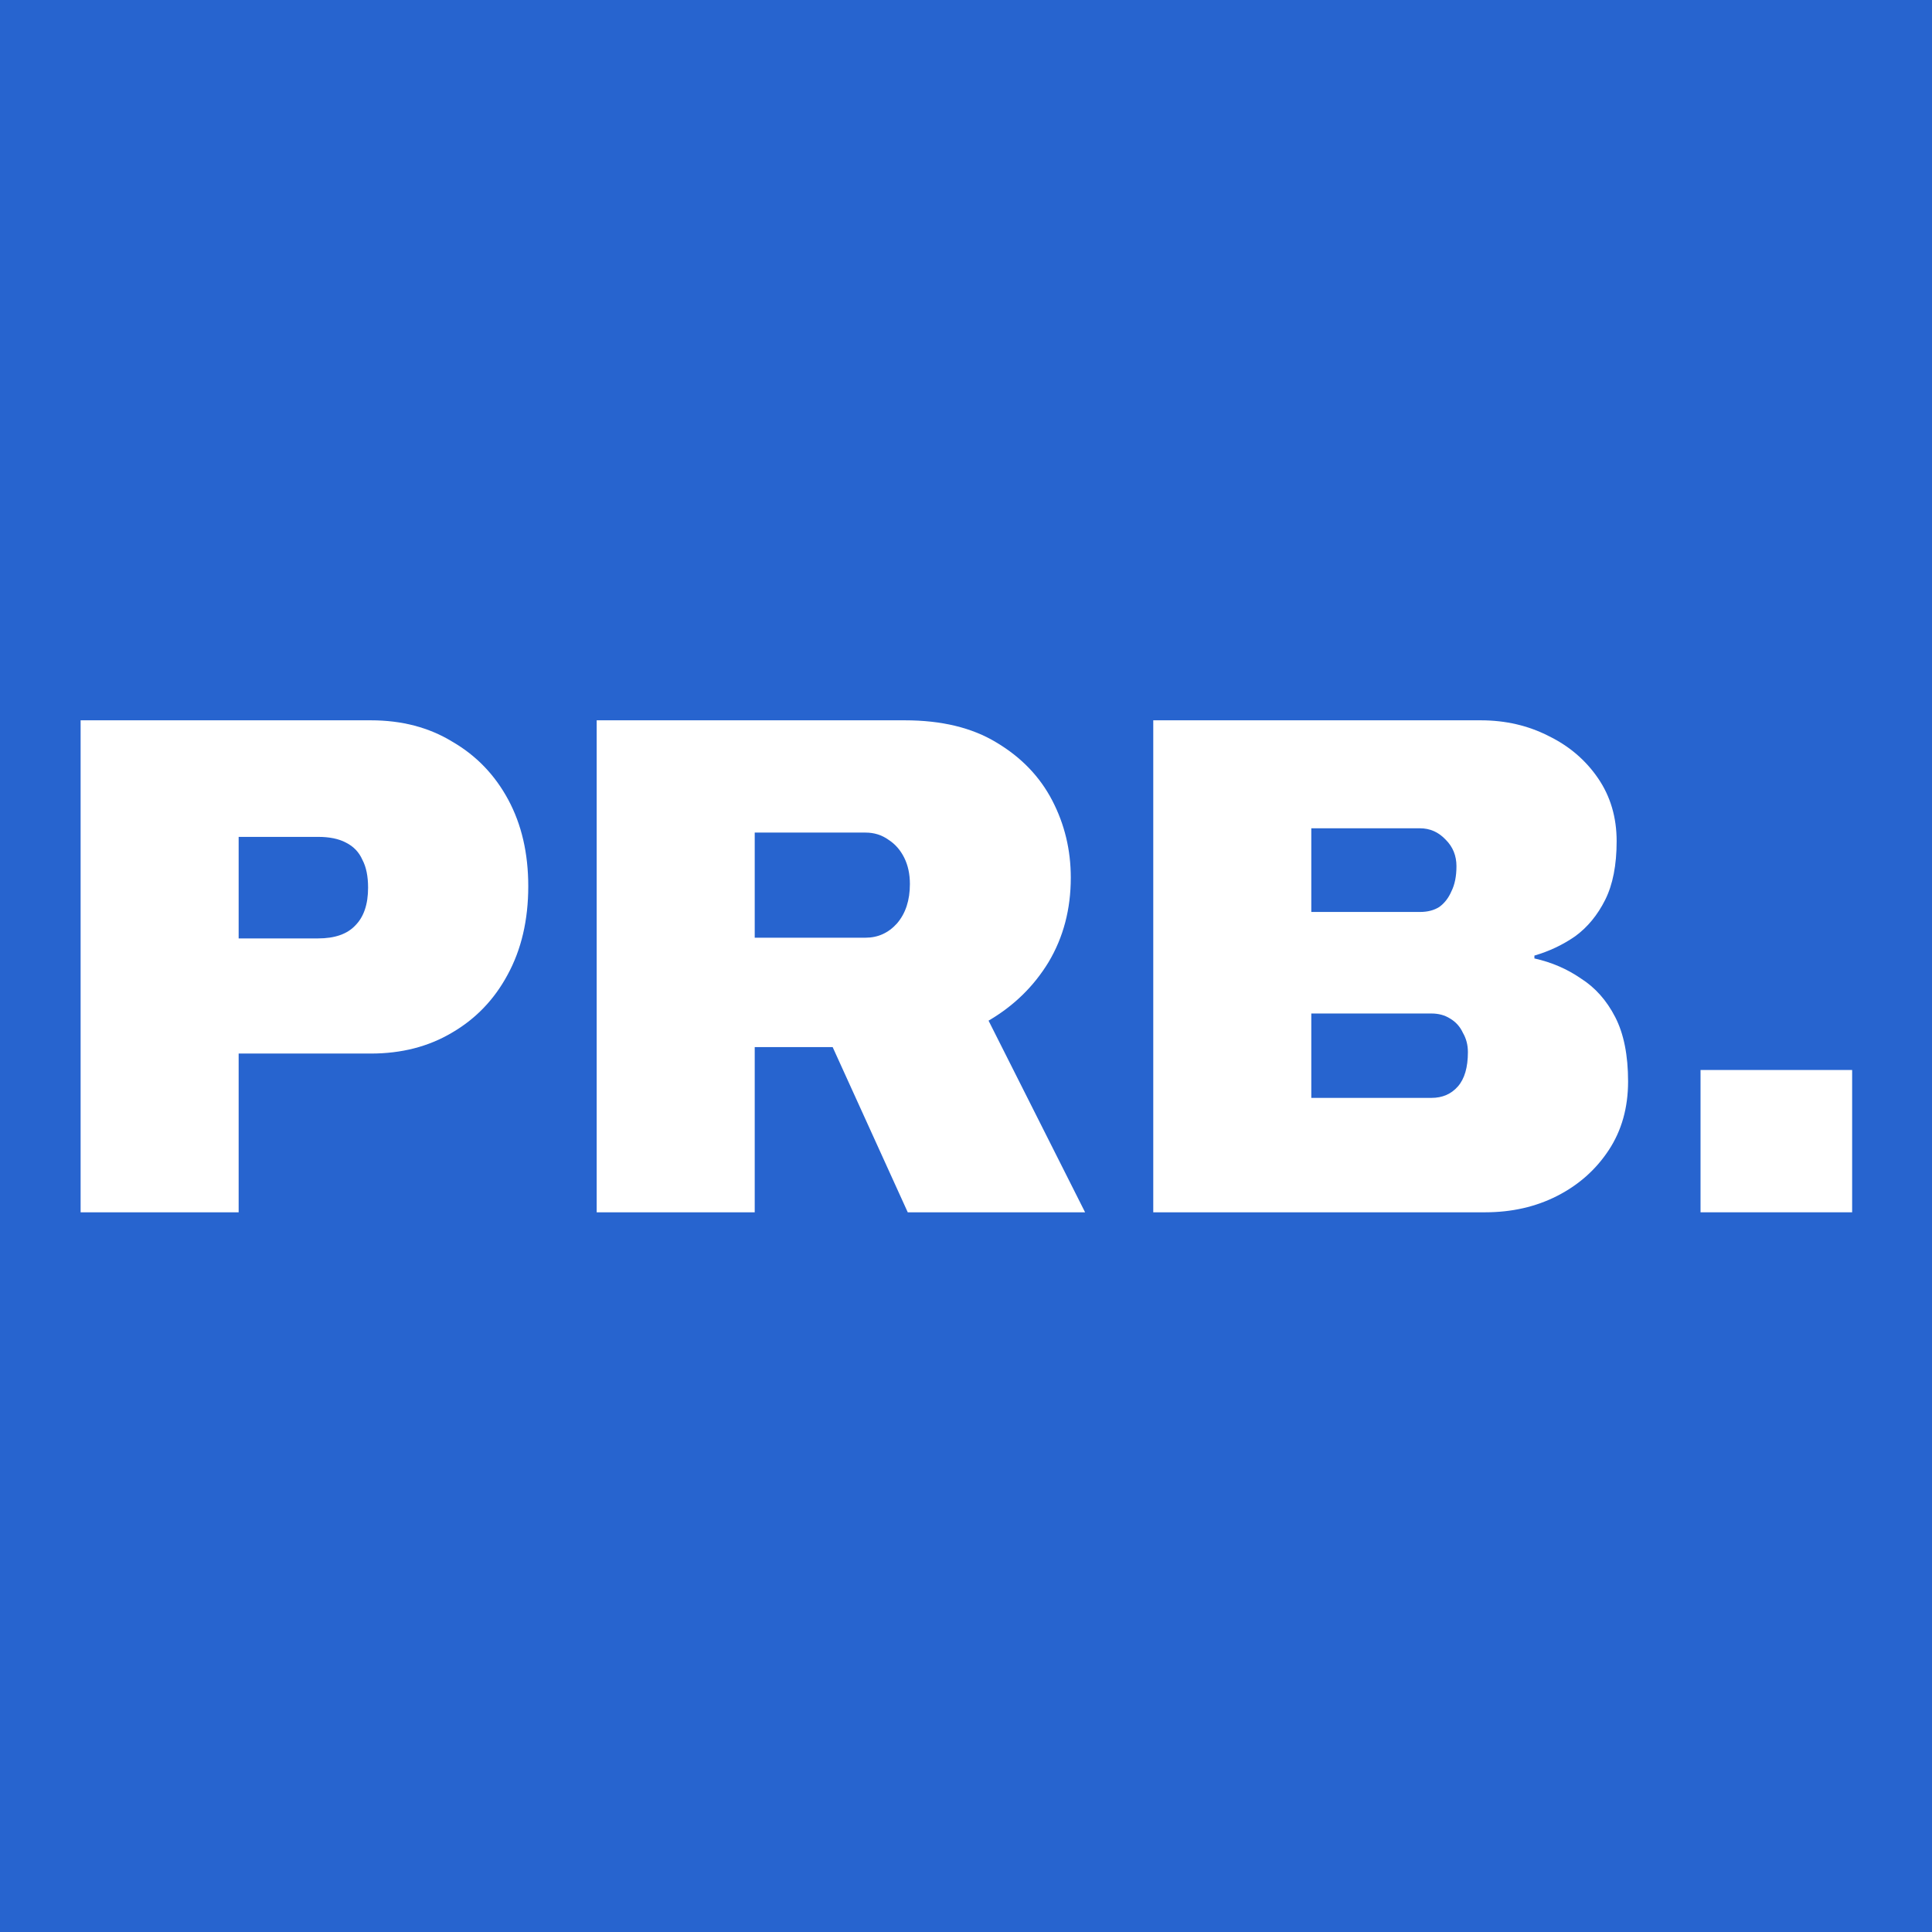
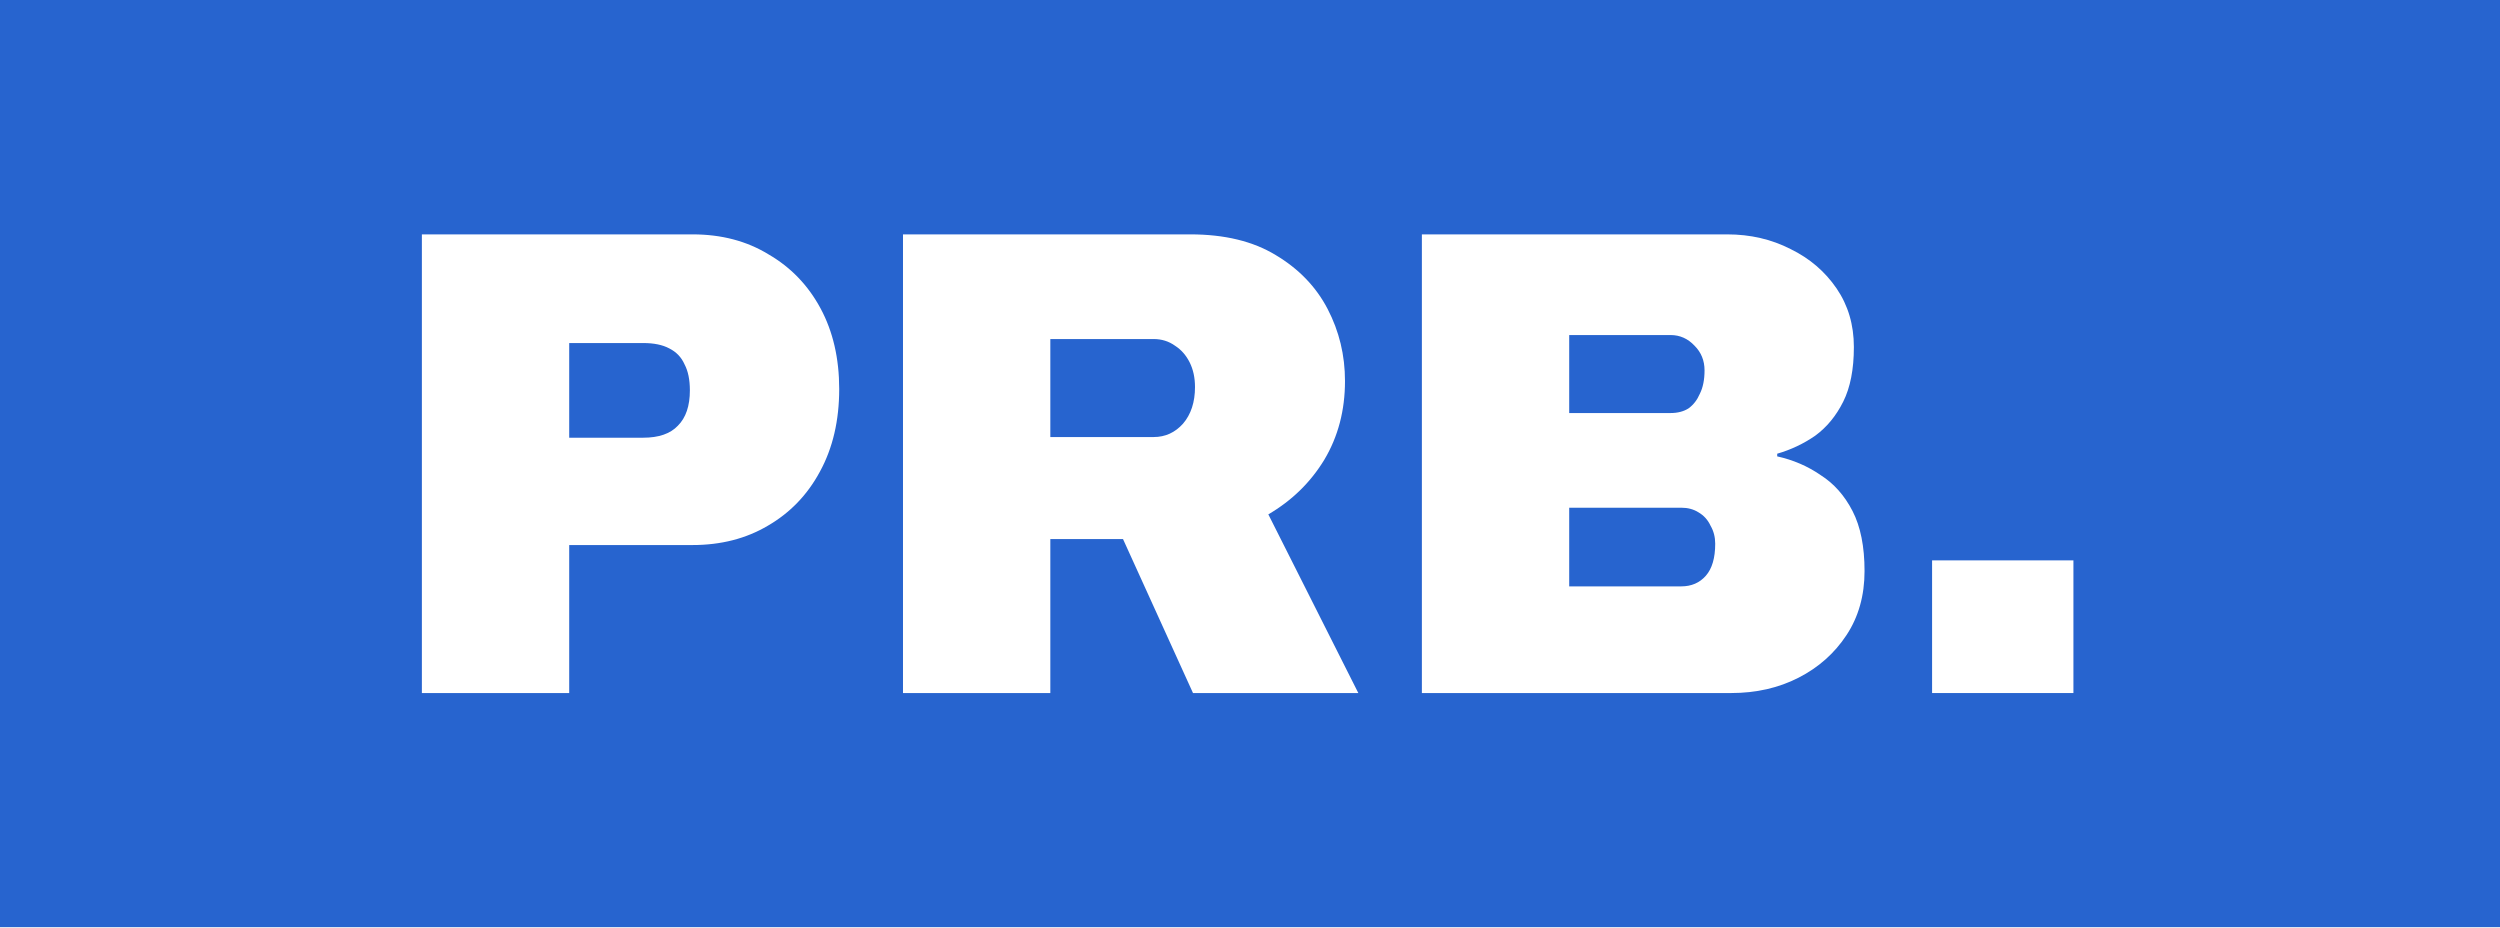
- <svg xmlns="http://www.w3.org/2000/svg" width="480" height="480" viewBox="0 0 480 480">
-   <rect width="480" height="480" fill="#2764CF" />
-   <g transform="translate(-92.4 116.5) scale(1.388)">
-     <path d="M370.961 133.064V107.592H398.097V133.064H370.961Z" fill="white" />
-     <path d="M273 133.064V45H331.624C336.061 45 340.115 45.939 343.784 47.816C347.453 49.608 350.397 52.125 352.616 55.368C354.835 58.611 355.944 62.365 355.944 66.632C355.944 70.899 355.261 74.397 353.896 77.128C352.531 79.859 350.739 82.035 348.52 83.656C346.301 85.192 343.869 86.344 341.224 87.112V87.624C344.296 88.307 347.069 89.501 349.544 91.208C352.104 92.829 354.152 95.133 355.688 98.12C357.224 101.107 357.992 104.947 357.992 109.64C357.992 114.333 356.84 118.429 354.536 121.928C352.232 125.427 349.16 128.157 345.32 130.12C341.48 132.083 337.171 133.064 332.392 133.064H273ZM301.288 112.584H322.792C324.755 112.584 326.333 111.901 327.528 110.536C328.723 109.171 329.32 107.123 329.32 104.392C329.32 103.112 329.021 101.96 328.424 100.936C327.912 99.827 327.144 98.973 326.12 98.376C325.181 97.779 324.072 97.48 322.792 97.48H301.288V112.584ZM301.288 79.304H320.744C322.109 79.304 323.261 79.005 324.2 78.408C325.139 77.725 325.864 76.787 326.376 75.592C326.973 74.397 327.272 72.904 327.272 71.112C327.272 69.235 326.632 67.656 325.352 66.376C324.072 65.011 322.536 64.328 320.744 64.328H301.288V79.304Z" fill="white" />
-     <path d="M173.375 133.064V45H228.543C235.114 45 240.575 46.323 244.927 48.968C249.364 51.613 252.692 55.069 254.911 59.336C257.13 63.603 258.239 68.211 258.239 73.16C258.239 78.792 256.916 83.827 254.271 88.264C251.626 92.616 248.042 96.115 243.519 98.76L260.799 133.064H229.055L215.615 103.496H201.663V133.064H173.375ZM201.663 83.912H221.503C223.722 83.912 225.599 83.059 227.135 81.352C228.671 79.56 229.439 77.213 229.439 74.312C229.439 72.52 229.098 70.941 228.415 69.576C227.732 68.211 226.794 67.144 225.599 66.376C224.404 65.523 223.039 65.096 221.503 65.096H201.663V83.912Z" fill="white" />
-     <path d="M81 133.064V45H132.968C138.515 45 143.379 46.28 147.56 48.84C151.827 51.315 155.155 54.771 157.544 59.208C159.933 63.645 161.128 68.808 161.128 74.696C161.128 80.755 159.891 86.045 157.416 90.568C155.027 95.005 151.699 98.461 147.432 100.936C143.251 103.411 138.429 104.648 132.968 104.648H109.288V133.064H81ZM109.288 84.04H123.496C126.483 84.04 128.701 83.272 130.152 81.736C131.688 80.2 132.456 77.939 132.456 74.952C132.456 72.904 132.115 71.24 131.432 69.96C130.835 68.595 129.853 67.571 128.488 66.888C127.208 66.205 125.544 65.864 123.496 65.864H109.288V84.04Z" fill="white" />
-   </g>
+ <svg xmlns="http://www.w3.org/2000/svg" width="480" height="178" viewBox="0 0 480 178" fill="none">
+   <rect width="480" height="178" fill="#2764CF" />
+   <path d="M370.961 133.064V107.592H398.097V133.064H370.961Z" fill="white" />
+   <path d="M273 133.064V45H331.624C336.061 45 340.115 45.939 343.784 47.816C347.453 49.608 350.397 52.125 352.616 55.368C354.835 58.611 355.944 62.365 355.944 66.632C355.944 70.899 355.261 74.397 353.896 77.128C352.531 79.859 350.739 82.035 348.52 83.656C346.301 85.192 343.869 86.344 341.224 87.112V87.624C344.296 88.307 347.069 89.501 349.544 91.208C352.104 92.829 354.152 95.133 355.688 98.12C357.224 101.107 357.992 104.947 357.992 109.64C357.992 114.333 356.84 118.429 354.536 121.928C352.232 125.427 349.16 128.157 345.32 130.12C341.48 132.083 337.171 133.064 332.392 133.064H273ZM301.288 112.584H322.792C324.755 112.584 326.333 111.901 327.528 110.536C328.723 109.171 329.32 107.123 329.32 104.392C329.32 103.112 329.021 101.96 328.424 100.936C327.912 99.827 327.144 98.973 326.12 98.376C325.181 97.779 324.072 97.48 322.792 97.48H301.288V112.584ZM301.288 79.304H320.744C322.109 79.304 323.261 79.005 324.2 78.408C325.139 77.725 325.864 76.787 326.376 75.592C326.973 74.397 327.272 72.904 327.272 71.112C327.272 69.235 326.632 67.656 325.352 66.376C324.072 65.011 322.536 64.328 320.744 64.328H301.288V79.304Z" fill="white" />
+   <path d="M173.375 133.064V45H228.543C235.114 45 240.575 46.323 244.927 48.968C249.364 51.613 252.692 55.069 254.911 59.336C257.13 63.603 258.239 68.211 258.239 73.16C258.239 78.792 256.916 83.827 254.271 88.264C251.626 92.616 248.042 96.115 243.519 98.76L260.799 133.064H229.055L215.615 103.496H201.663V133.064H173.375ZM201.663 83.912H221.503C223.722 83.912 225.599 83.059 227.135 81.352C228.671 79.56 229.439 77.213 229.439 74.312C229.439 72.52 229.098 70.941 228.415 69.576C227.732 68.211 226.794 67.144 225.599 66.376C224.404 65.523 223.039 65.096 221.503 65.096H201.663V83.912Z" fill="white" />
+   <path d="M81 133.064V45H132.968C138.515 45 143.379 46.28 147.56 48.84C151.827 51.315 155.155 54.771 157.544 59.208C159.933 63.645 161.128 68.808 161.128 74.696C161.128 80.755 159.891 86.045 157.416 90.568C155.027 95.005 151.699 98.461 147.432 100.936C143.251 103.411 138.429 104.648 132.968 104.648H109.288V133.064H81ZM109.288 84.04H123.496C126.483 84.04 128.701 83.272 130.152 81.736C131.688 80.2 132.456 77.939 132.456 74.952C132.456 72.904 132.115 71.24 131.432 69.96C130.835 68.595 129.853 67.571 128.488 66.888C127.208 66.205 125.544 65.864 123.496 65.864H109.288V84.04Z" fill="white" />
</svg>
